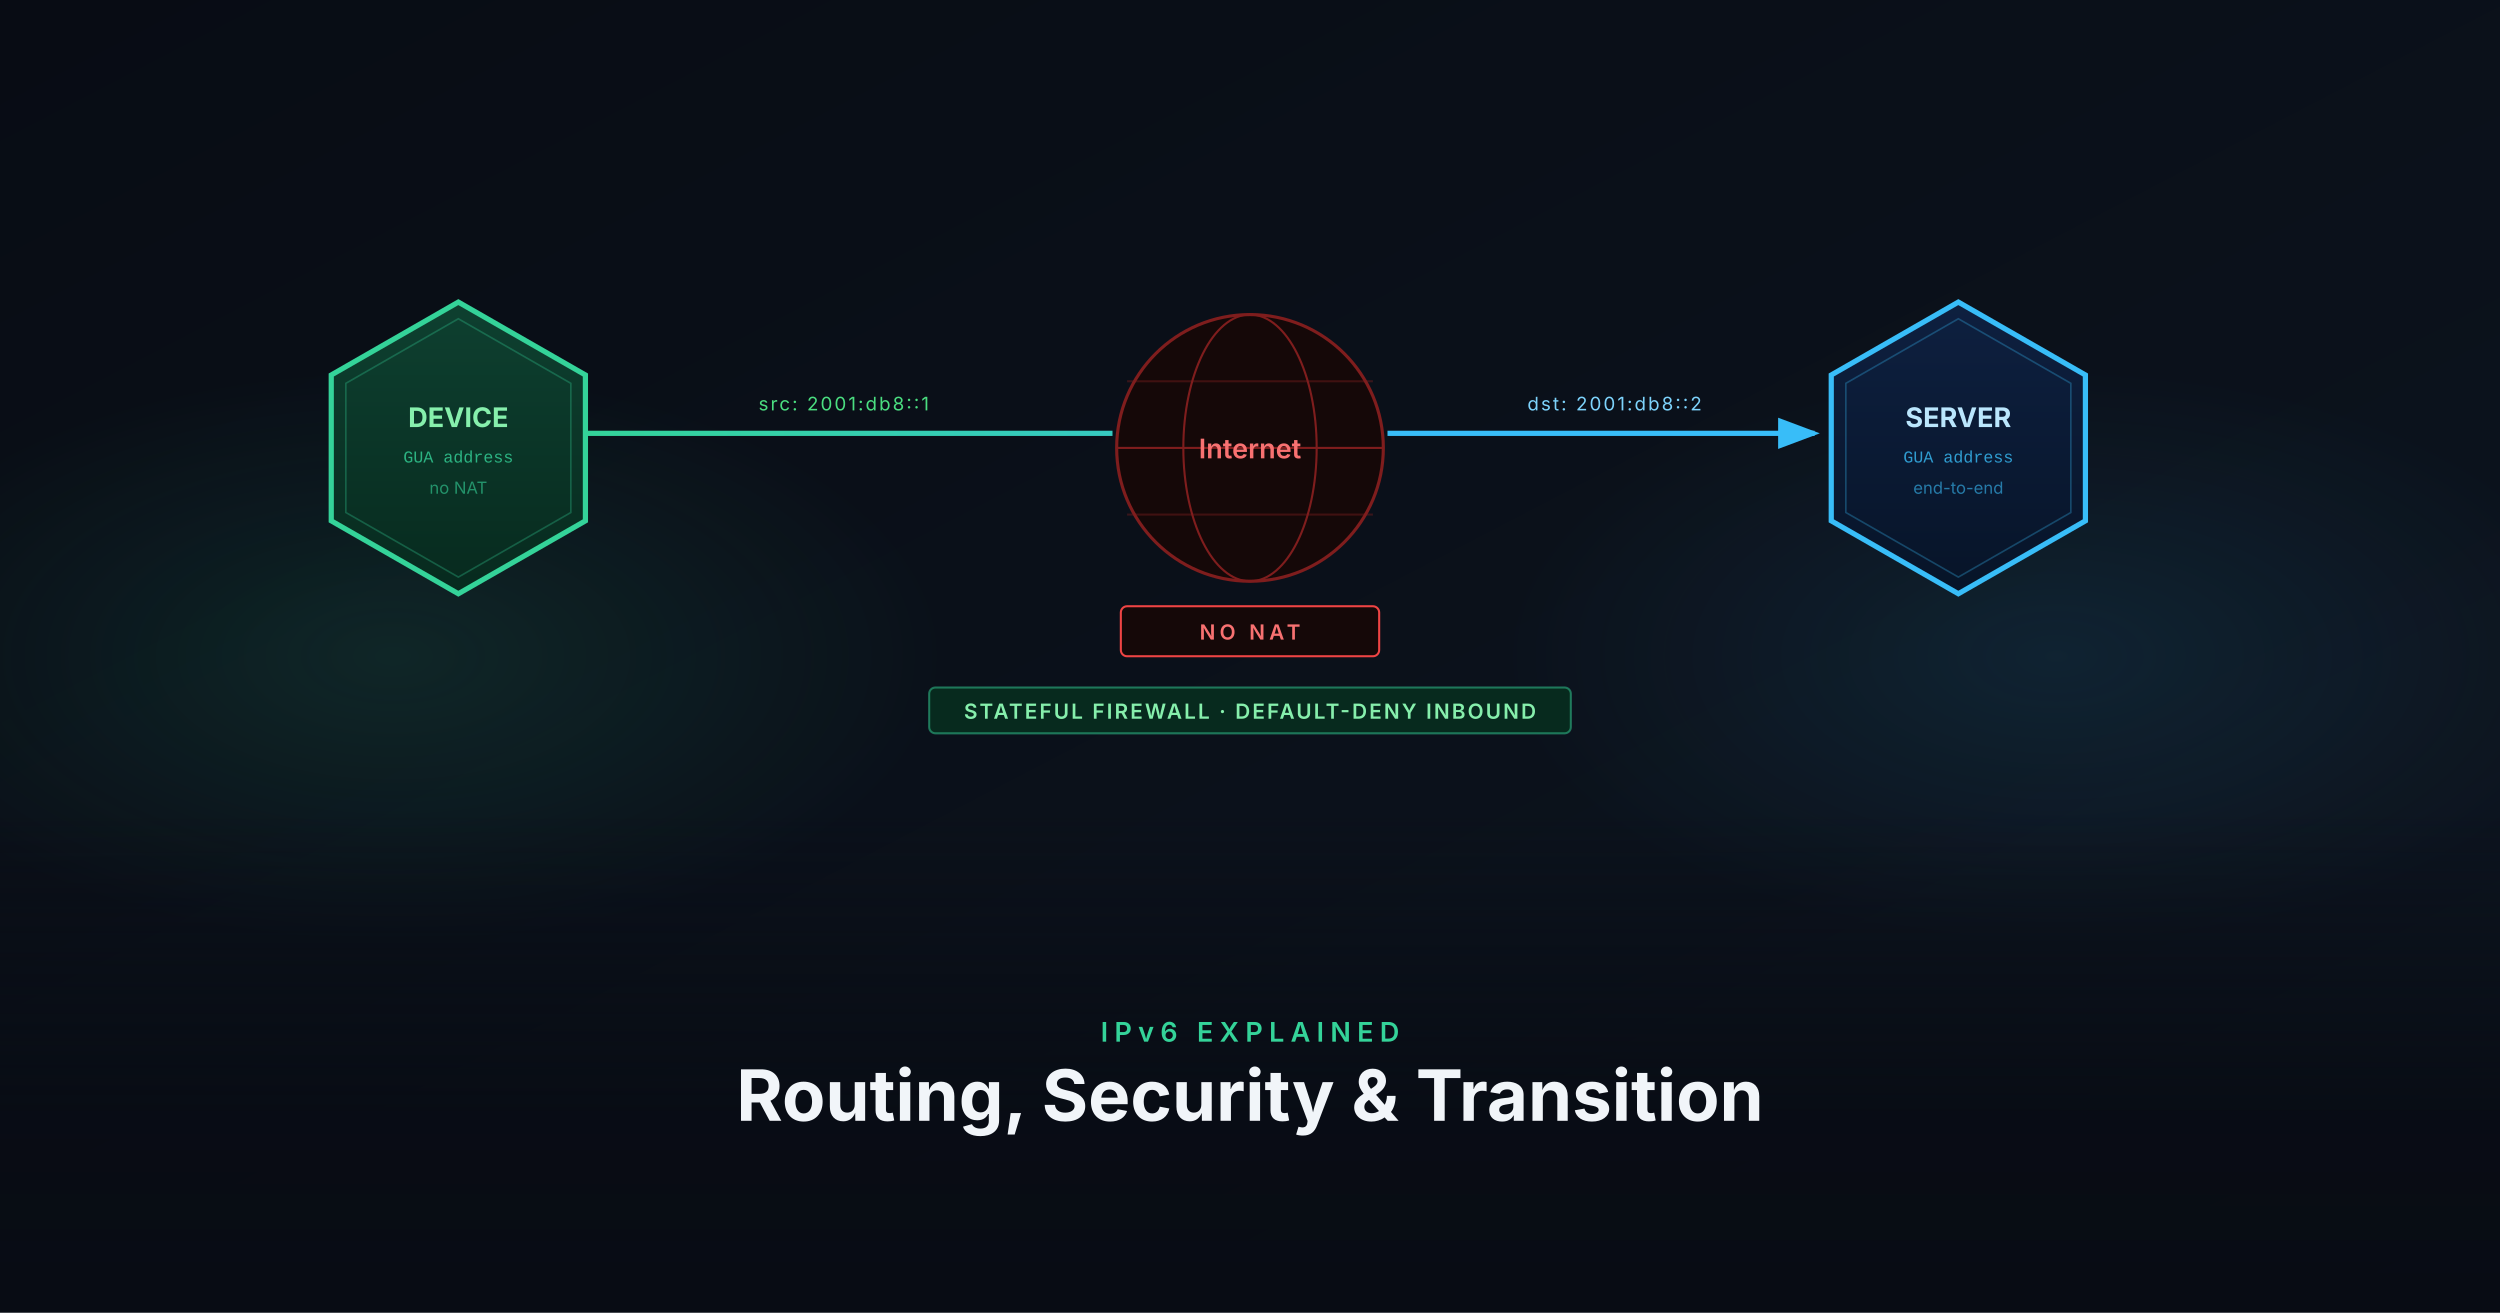
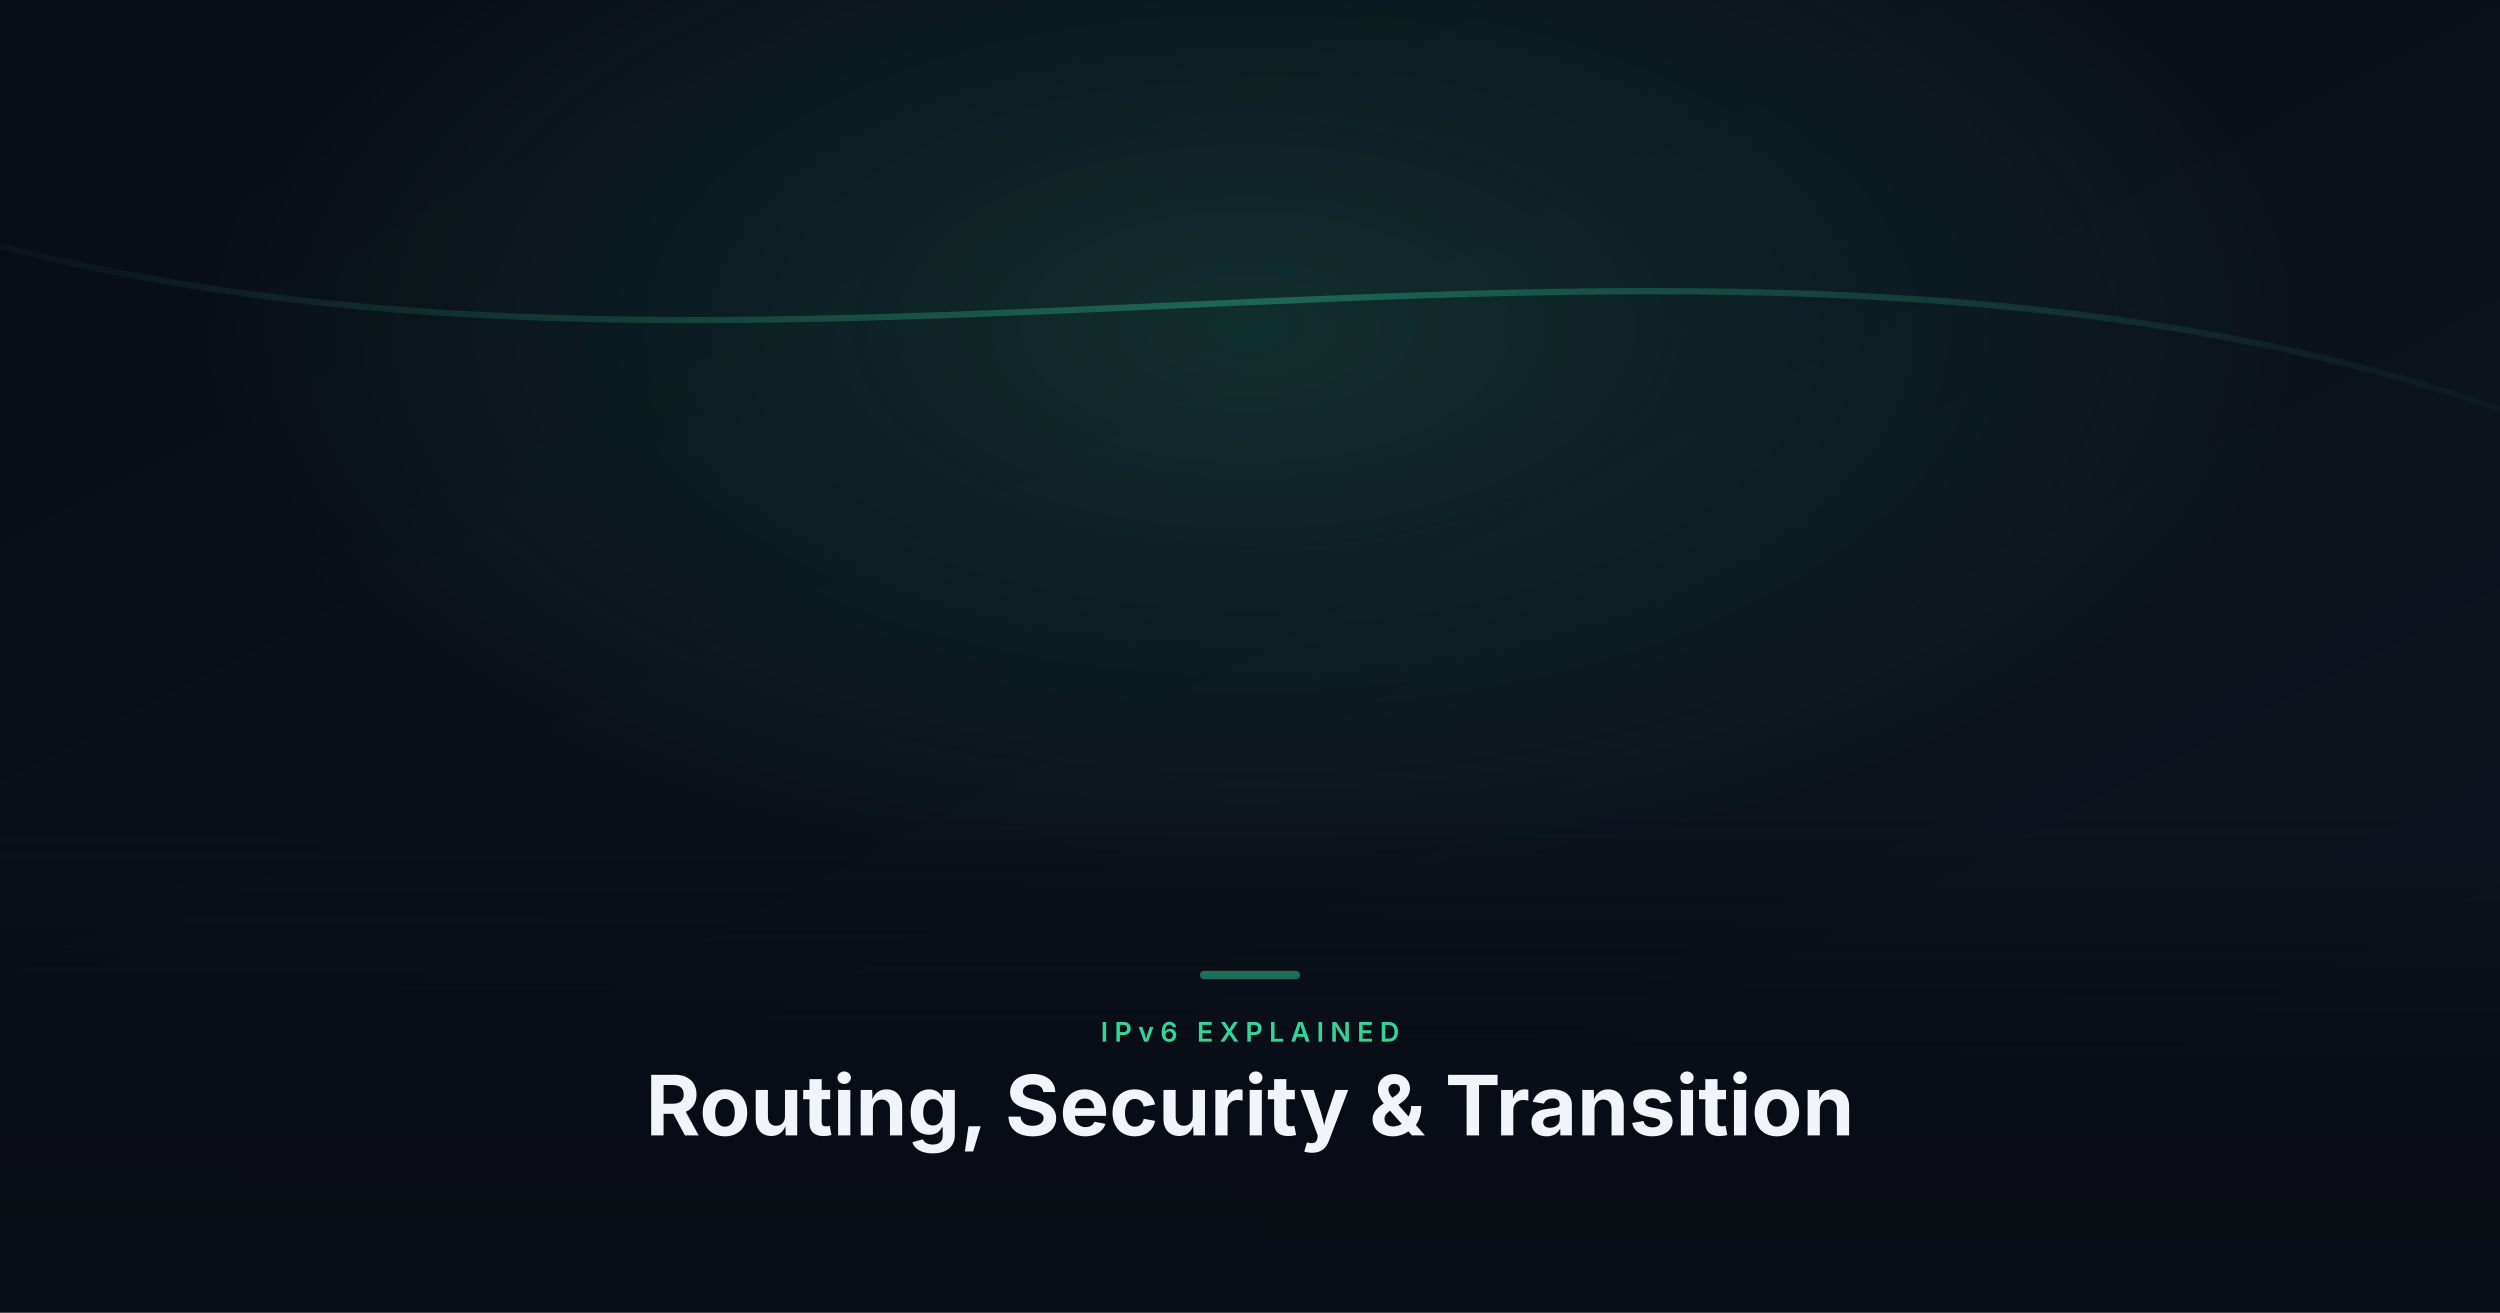
<svg xmlns="http://www.w3.org/2000/svg" viewBox="0 0 1200 630" width="1200" height="630" font-family="system-ui,-apple-system,BlinkMacSystemFont,'Segoe UI',sans-serif">
  <defs>
    <linearGradient id="bg" x1="0" y1="0" x2="1" y2="1">
      <stop offset="0%" stop-color="#080c14" />
      <stop offset="100%" stop-color="#0d1520" />
    </linearGradient>
-     <linearGradient id="hex-fill-green" x1="0" y1="0" x2="0" y2="1">
-       <stop offset="0%" stop-color="#0e4030" />
-       <stop offset="100%" stop-color="#072a1e" />
-     </linearGradient>
-     <linearGradient id="hex-fill-blue" x1="0" y1="0" x2="0" y2="1">
-       <stop offset="0%" stop-color="#0e2040" />
-       <stop offset="100%" stop-color="#071428" />
-     </linearGradient>
-     <linearGradient id="hex-fill-center" x1="0" y1="0" x2="0" y2="1">
-       <stop offset="0%" stop-color="#080c14" />
-       <stop offset="100%" stop-color="#0d1520" />
-     </linearGradient>
-     <radialGradient id="glow-left" cx="16%" cy="50%" r="22%">
-       <stop offset="0%" stop-color="#34d399" stop-opacity="0.12" />
+     <radialGradient id="glow" cx="50%" cy="25%" r="42%">
+       <stop offset="0%" stop-color="#34d399" stop-opacity="0.16" />
      <stop offset="100%" stop-color="#34d399" stop-opacity="0" />
    </radialGradient>
-     <radialGradient id="glow-right" cx="82%" cy="50%" r="22%">
-       <stop offset="0%" stop-color="#38bdf8" stop-opacity="0.10" />
-       <stop offset="100%" stop-color="#38bdf8" stop-opacity="0" />
-     </radialGradient>
-     <linearGradient id="arr-e2e" x1="281" y1="215" x2="879" y2="215" gradientUnits="userSpaceOnUse">
-       <stop offset="0%" stop-color="#34d399" />
-       <stop offset="100%" stop-color="#38bdf8" />
-     </linearGradient>
    <linearGradient id="textbg" x1="0" y1="0" x2="0" y2="1">
      <stop offset="0%" stop-color="#080c14" stop-opacity="0" />
      <stop offset="60%" stop-color="#080c14" stop-opacity="0.93" />
      <stop offset="100%" stop-color="#080c14" stop-opacity="1" />
    </linearGradient>
-     <marker id="arr-blue" markerWidth="8" markerHeight="6" refX="7" refY="3" orient="auto">
-       <polygon points="0,0 8,3 0,6" fill="#38bdf8" />
-     </marker>
+     <linearGradient id="arcgrad" x1="0" y1="0" x2="1" y2="0">
+       <stop offset="0%" stop-color="#34d399" stop-opacity="0" />
+       <stop offset="50%" stop-color="#34d399" stop-opacity="0.35" />
+       <stop offset="100%" stop-color="#34d399" stop-opacity="0" />
+     </linearGradient>
  </defs>
  <rect width="1200" height="630" fill="url(#bg)" />
-   <rect width="1200" height="630" fill="url(#glow-left)" />
-   <rect width="1200" height="630" fill="url(#glow-right)" />
-   <polygon points="220,145 281,180 281,250 220,285 159,250 159,180" fill="url(#hex-fill-green)" stroke="#34d399" stroke-width="2.5" />
-   <polygon points="220,153 274,184 274,246 220,277 166,246 166,184" fill="none" stroke="#34d399" stroke-width="0.8" stroke-opacity="0.3" />
-   <text x="220" y="205" text-anchor="middle" font-size="13" font-weight="700" fill="#86efac">DEVICE</text>
-   <text x="220" y="222" text-anchor="middle" font-size="8" fill="#34d399" font-family="'Courier New',monospace" opacity="0.8">GUA address</text>
-   <text x="220" y="237" text-anchor="middle" font-size="8" fill="#34d399" opacity="0.6">no NAT</text>
-   <circle cx="600" cy="215" r="64" fill="#150808" stroke="#7f1d1d" stroke-width="1.5" />
-   <ellipse cx="600" cy="215" rx="32" ry="64" fill="none" stroke="#7f1d1d" stroke-width="1" />
-   <line x1="536" y1="215" x2="664" y2="215" stroke="#7f1d1d" stroke-width="1" />
-   <line x1="541" y1="183" x2="659" y2="183" stroke="#7f1d1d" stroke-width="1" opacity="0.4" />
-   <line x1="541" y1="247" x2="659" y2="247" stroke="#7f1d1d" stroke-width="1" opacity="0.4" />
-   <text x="600" y="220" text-anchor="middle" font-size="13" fill="#f87171" font-weight="600">Internet</text>
-   <polygon points="940,145 1001,180 1001,250 940,285 879,250 879,180" fill="url(#hex-fill-blue)" stroke="#38bdf8" stroke-width="2.5" />
-   <polygon points="940,153 994,184 994,246 940,277 886,246 886,184" fill="none" stroke="#38bdf8" stroke-width="0.8" stroke-opacity="0.3" />
-   <text x="940" y="205" text-anchor="middle" font-size="13" font-weight="700" fill="#bae6fd">SERVER</text>
-   <text x="940" y="222" text-anchor="middle" font-size="8" fill="#38bdf8" font-family="'Courier New',monospace" opacity="0.8">GUA address</text>
-   <text x="940" y="237" text-anchor="middle" font-size="8" fill="#38bdf8" opacity="0.6">end-to-end</text>
-   <line x1="281" y1="208" x2="534" y2="208" stroke="url(#arr-e2e)" stroke-width="2.5" />
-   <line x1="666" y1="208" x2="871" y2="208" stroke="#38bdf8" stroke-width="2.5" marker-end="url(#arr-blue)" />
-   <text x="405" y="197" text-anchor="middle" font-size="9" fill="#4ade80" letter-spacing="1">src: 2001:db8::1</text>
-   <text x="775" y="197" text-anchor="middle" font-size="9" fill="#7dd3fc" letter-spacing="1">dst: 2001:db8::2</text>
-   <rect x="538" y="291" width="124" height="24" fill="#150808" stroke="#ef4444" stroke-width="1" rx="3" />
-   <text x="600" y="307" text-anchor="middle" font-size="10" fill="#f87171" letter-spacing="2" font-weight="600">NO NAT</text>
-   <rect x="446" y="330" width="308" height="22" fill="#072a1e" stroke="#34d399" stroke-width="1" stroke-opacity="0.5" rx="3" />
-   <text x="600" y="345" text-anchor="middle" font-size="10" font-weight="600" fill="#86efac" letter-spacing="1">STATEFUL FIREWALL · DEFAULT-DENY INBOUND</text>
+   <rect width="1200" height="630" fill="url(#glow)" />
+   <path d="M -60,100 C 350,240 850,40 1260,220" fill="none" stroke="url(#arcgrad)" stroke-width="3" stroke-linecap="round" />
+   <rect x="576" y="466" width="48" height="4" rx="2" fill="#34d399" />
  <rect x="0" y="390" width="1200" height="240" fill="url(#textbg)" />
  <text x="600" y="500" text-anchor="middle" font-size="13" fill="#34d399" letter-spacing="3" font-weight="600">IPv6 EXPLAINED</text>
-   <text x="600" y="538" text-anchor="middle" font-size="34" font-weight="700" fill="#f1f5f9">Routing, Security &amp; Transition</text>
+   <text x="600" y="545" text-anchor="middle" font-size="40" font-weight="700" fill="#f1f5f9">Routing, Security &amp; Transition</text>
</svg>
